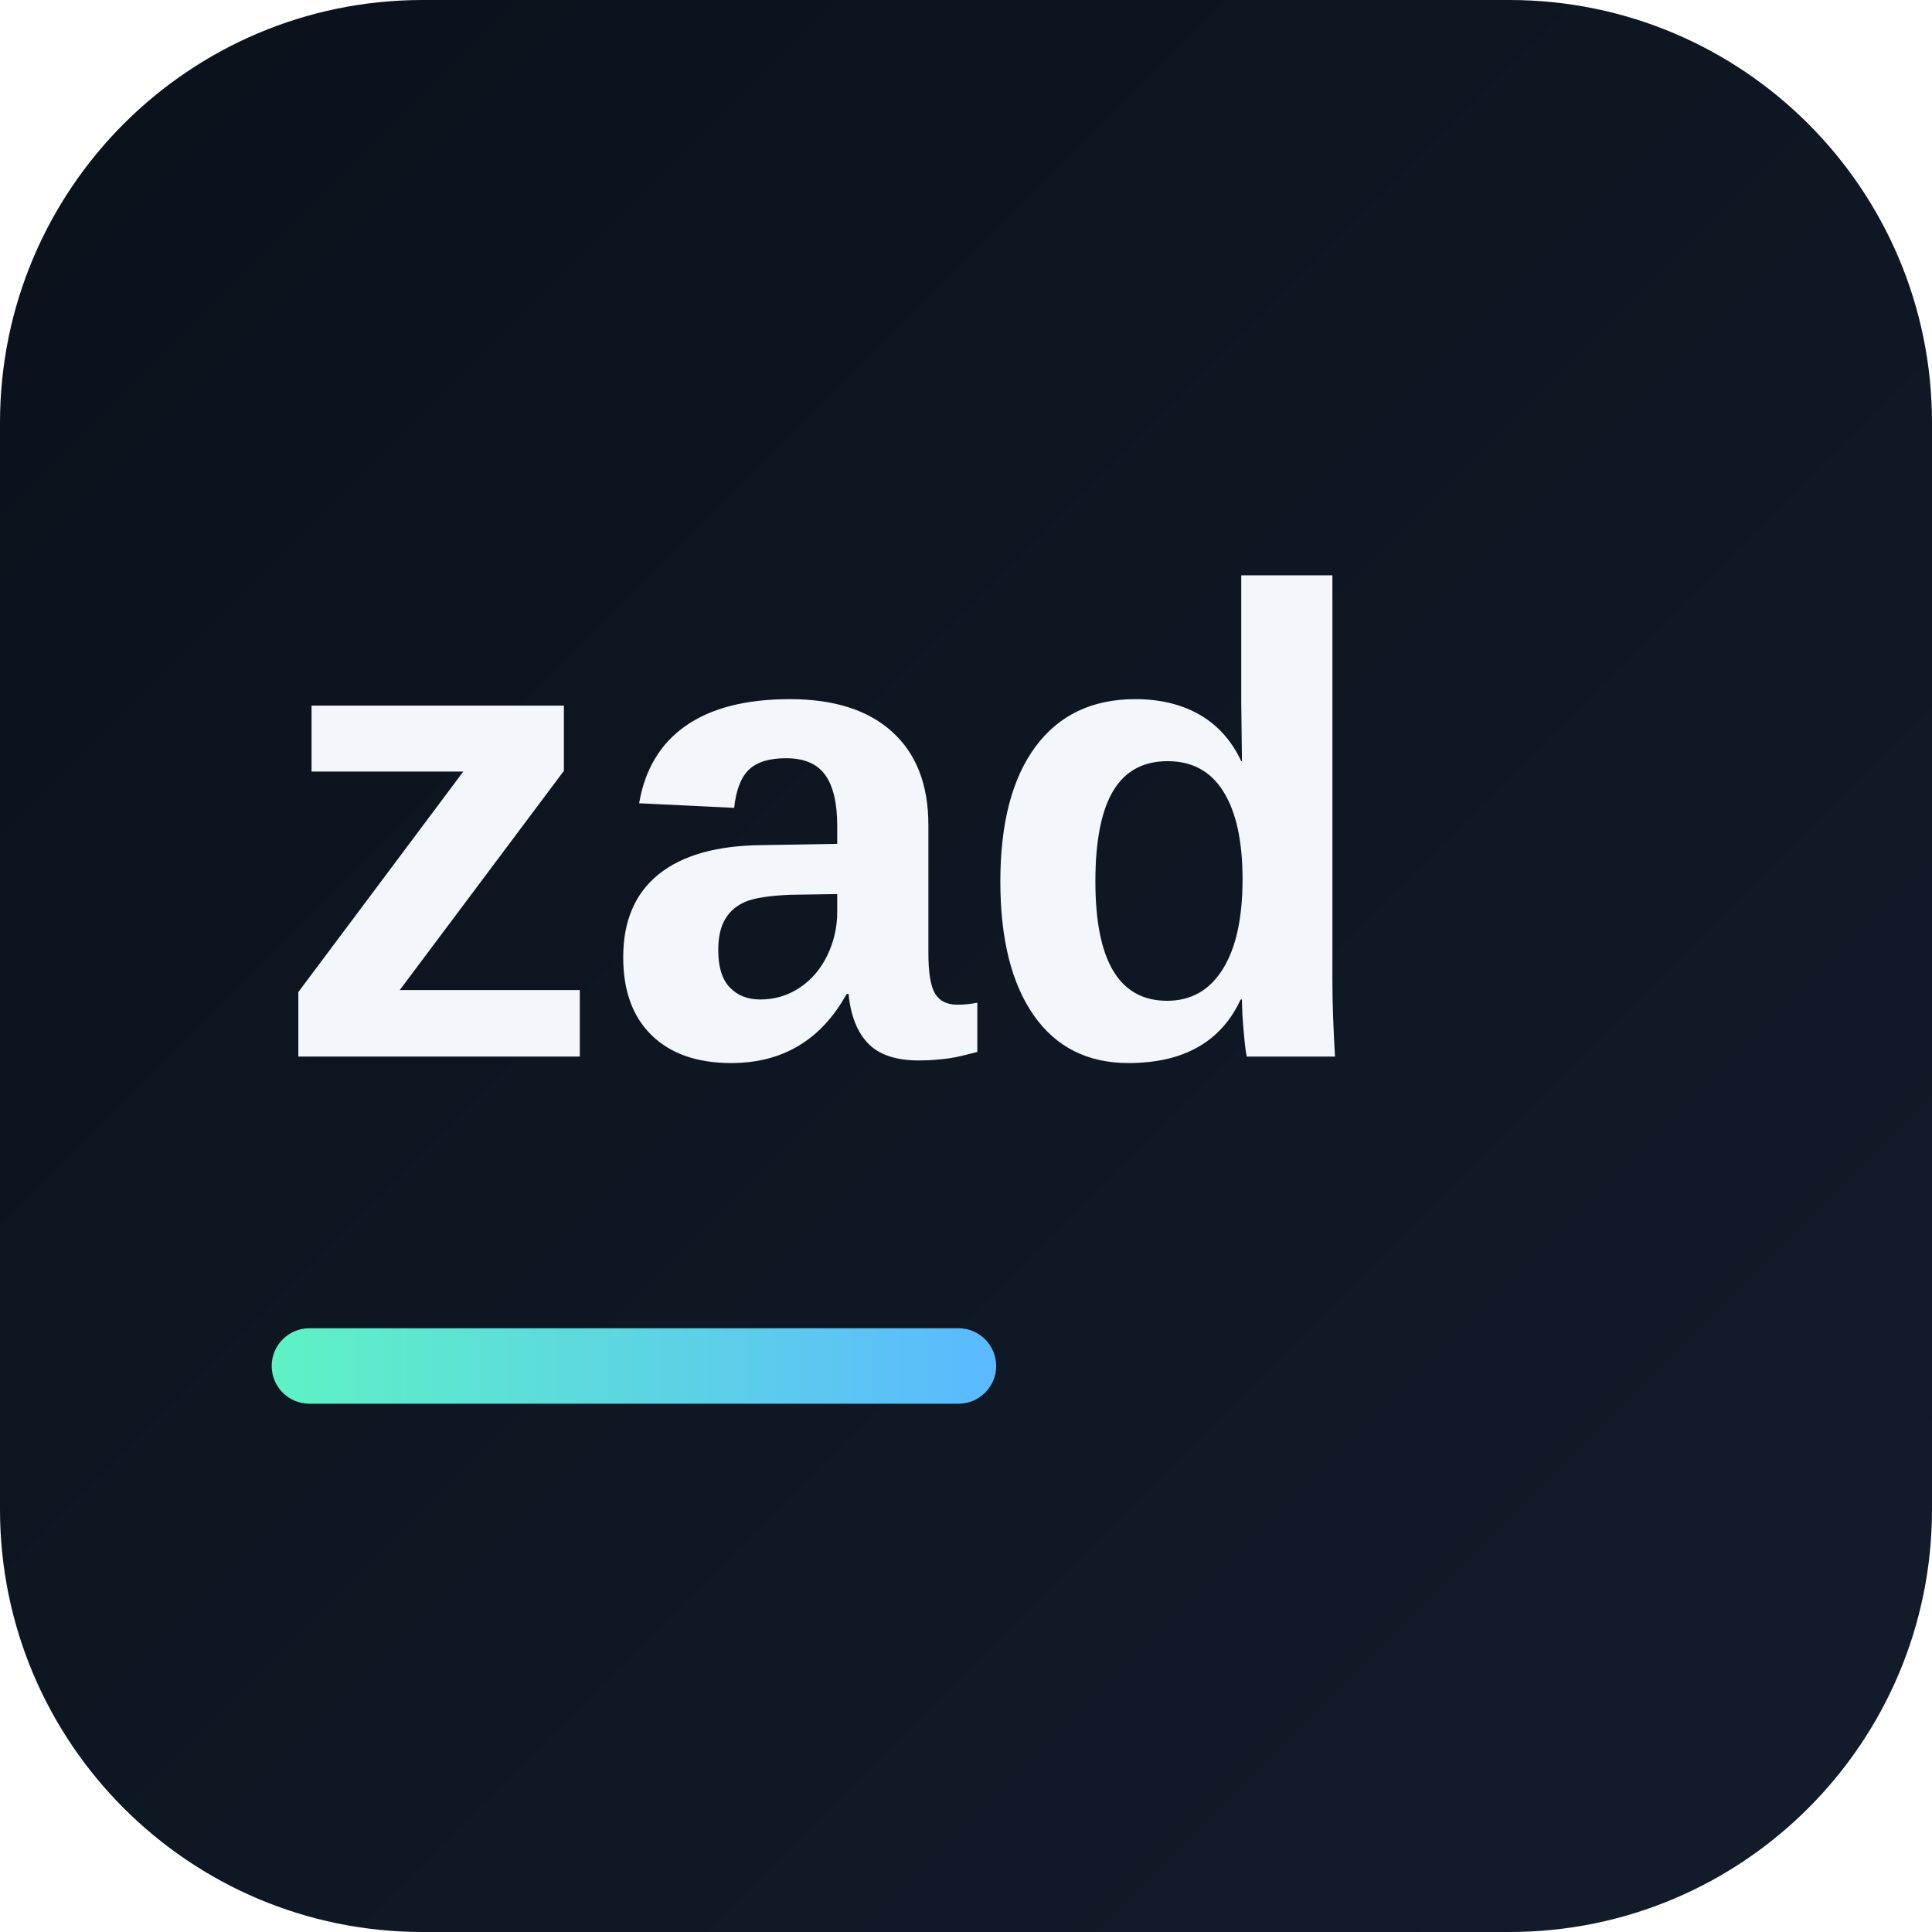
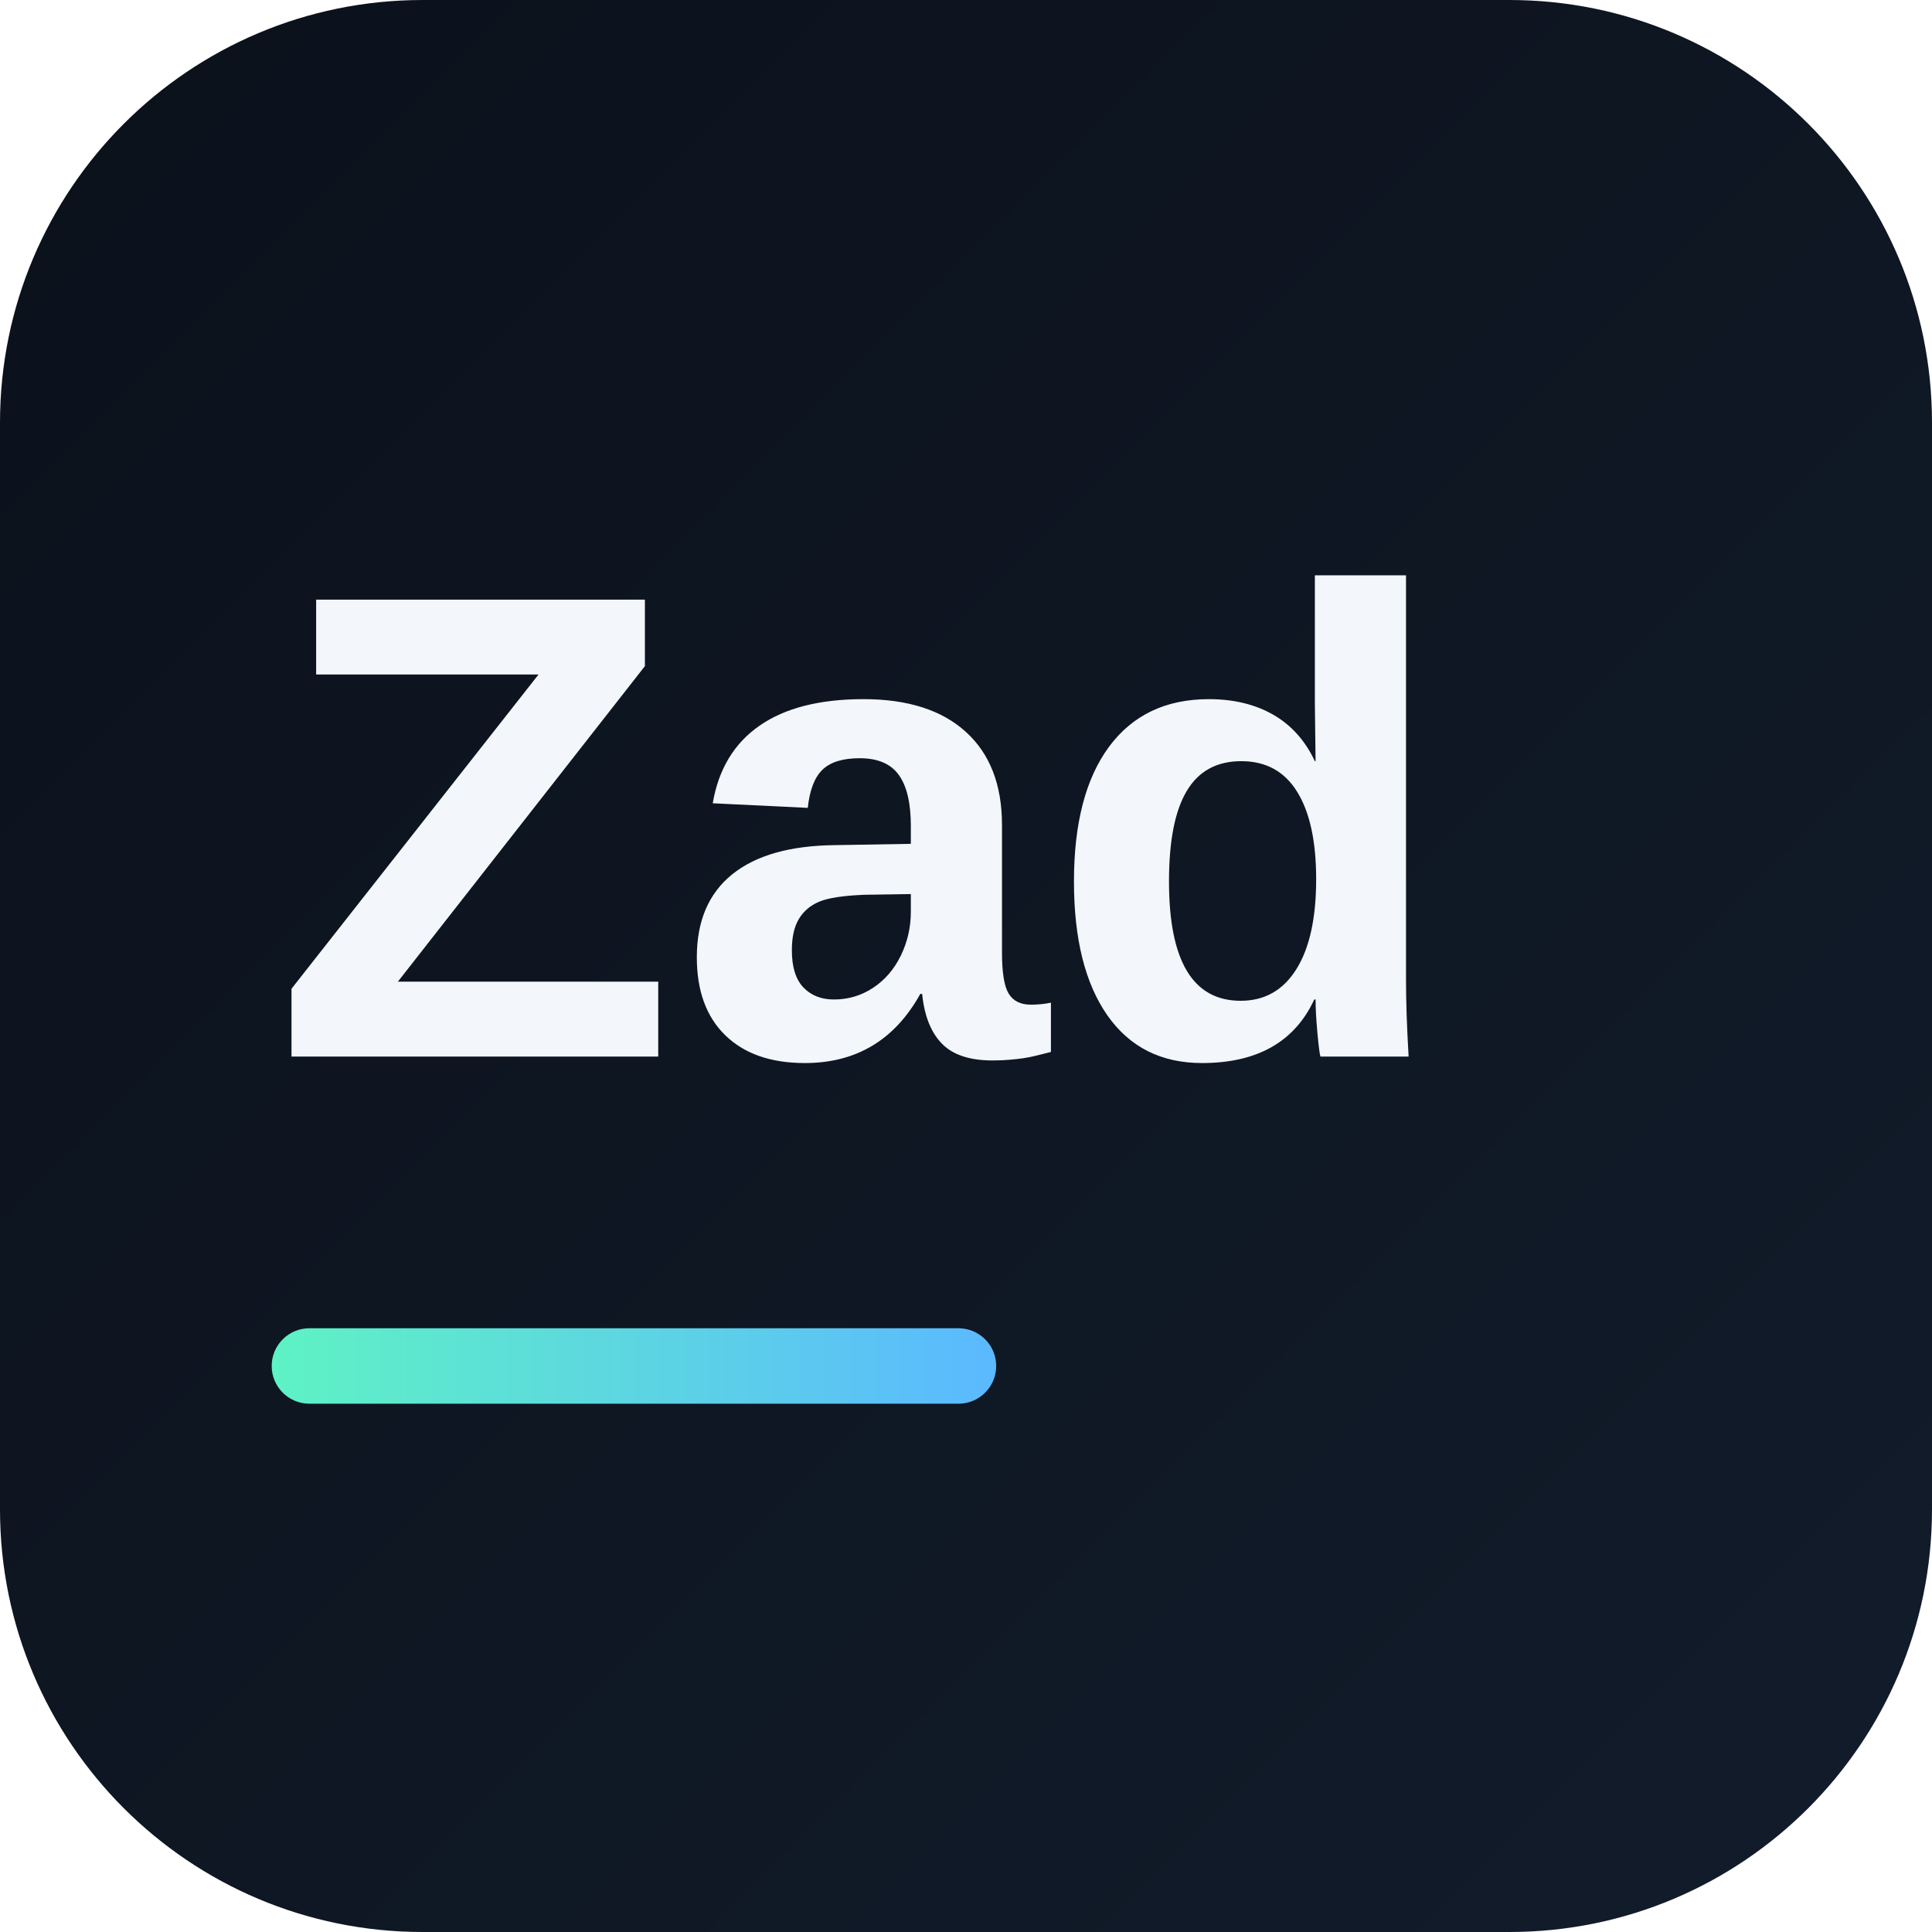
- <svg xmlns="http://www.w3.org/2000/svg" viewBox="0 0 256 256" role="img" aria-label="zad favicon">
+ <svg xmlns="http://www.w3.org/2000/svg" viewBox="0 0 256 256" role="img" aria-label="Zad Industry favicon">
  <defs>
    <linearGradient id="bg" x1="0" y1="0" x2="1" y2="1">
      <stop offset="0%" stop-color="#0b111b" />
      <stop offset="100%" stop-color="#121c2b" />
    </linearGradient>
    <linearGradient id="accent" x1="0" y1="0" x2="1" y2="0">
      <stop offset="0%" stop-color="#5ef2c4" />
      <stop offset="100%" stop-color="#5bb9ff" />
    </linearGradient>
  </defs>
  <rect width="256" height="256" rx="56" fill="url(#bg)" />
  <rect x="36" y="176" width="96" height="10" rx="5" fill="url(#accent)" />
  <text x="36" y="140" font-family="Sora, Arial, sans-serif" font-size="88" font-weight="700" fill="#f3f6fb">
-     zad
+     Zad
  </text>
</svg>
